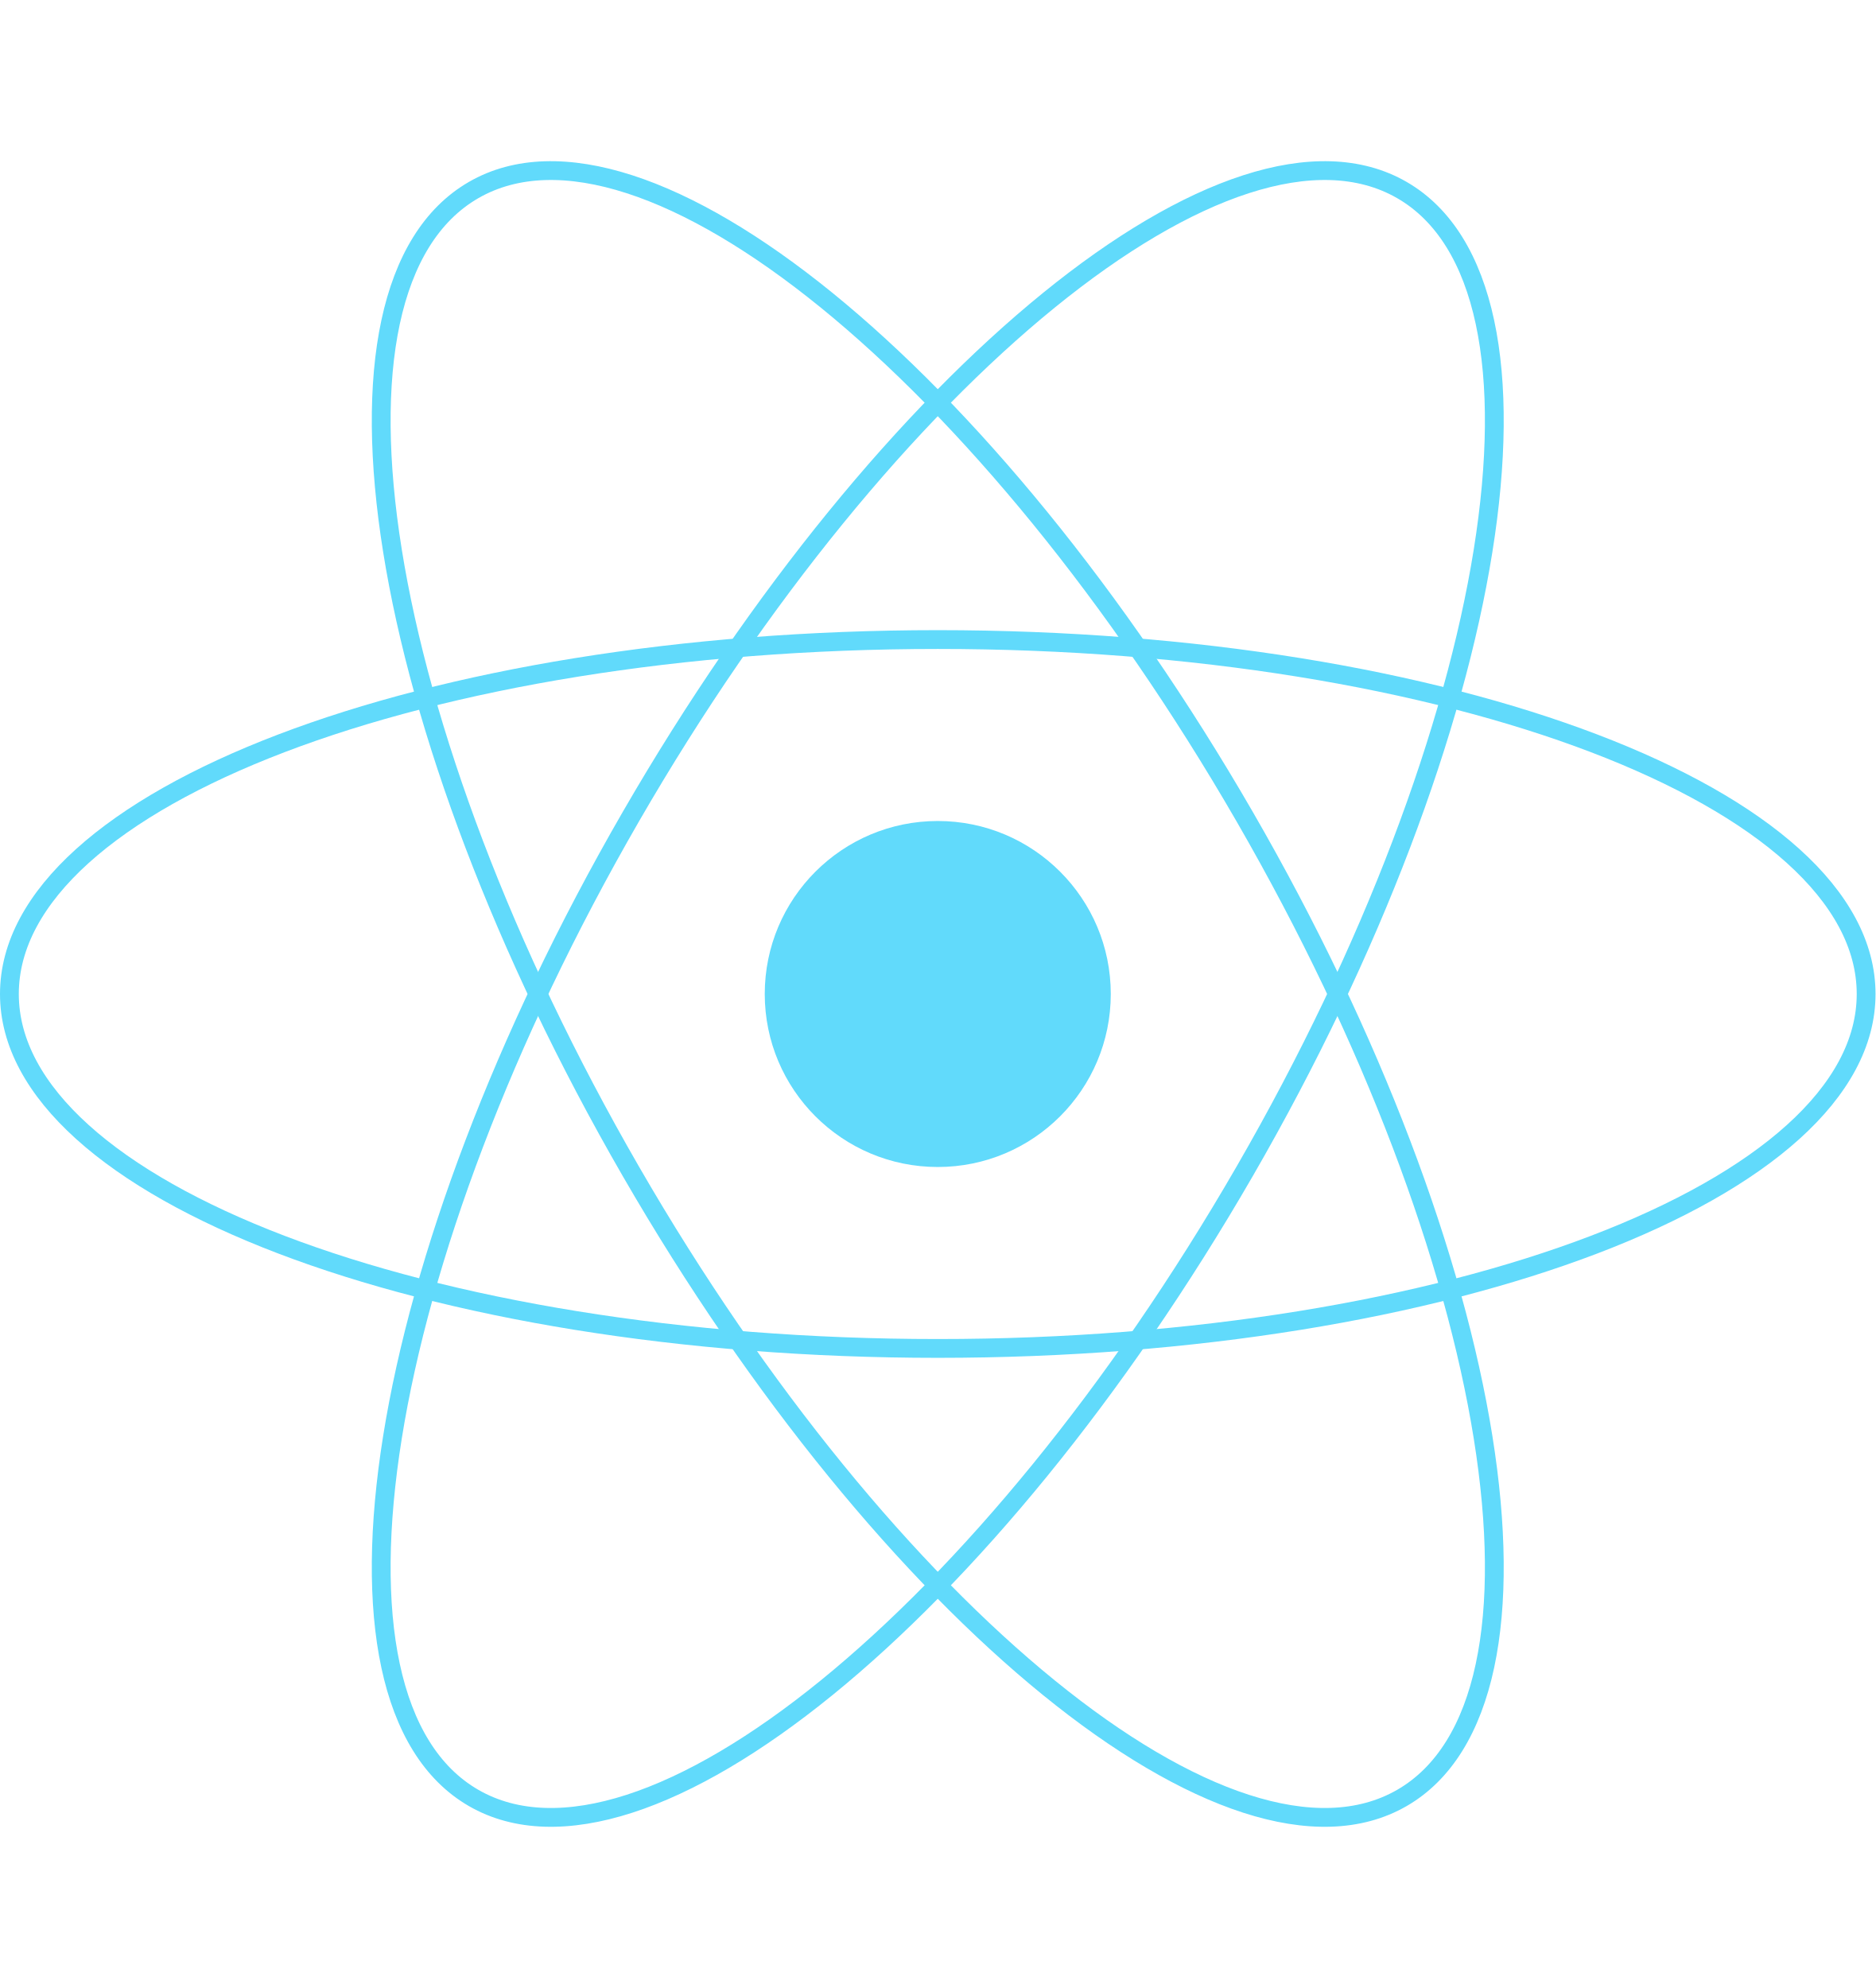
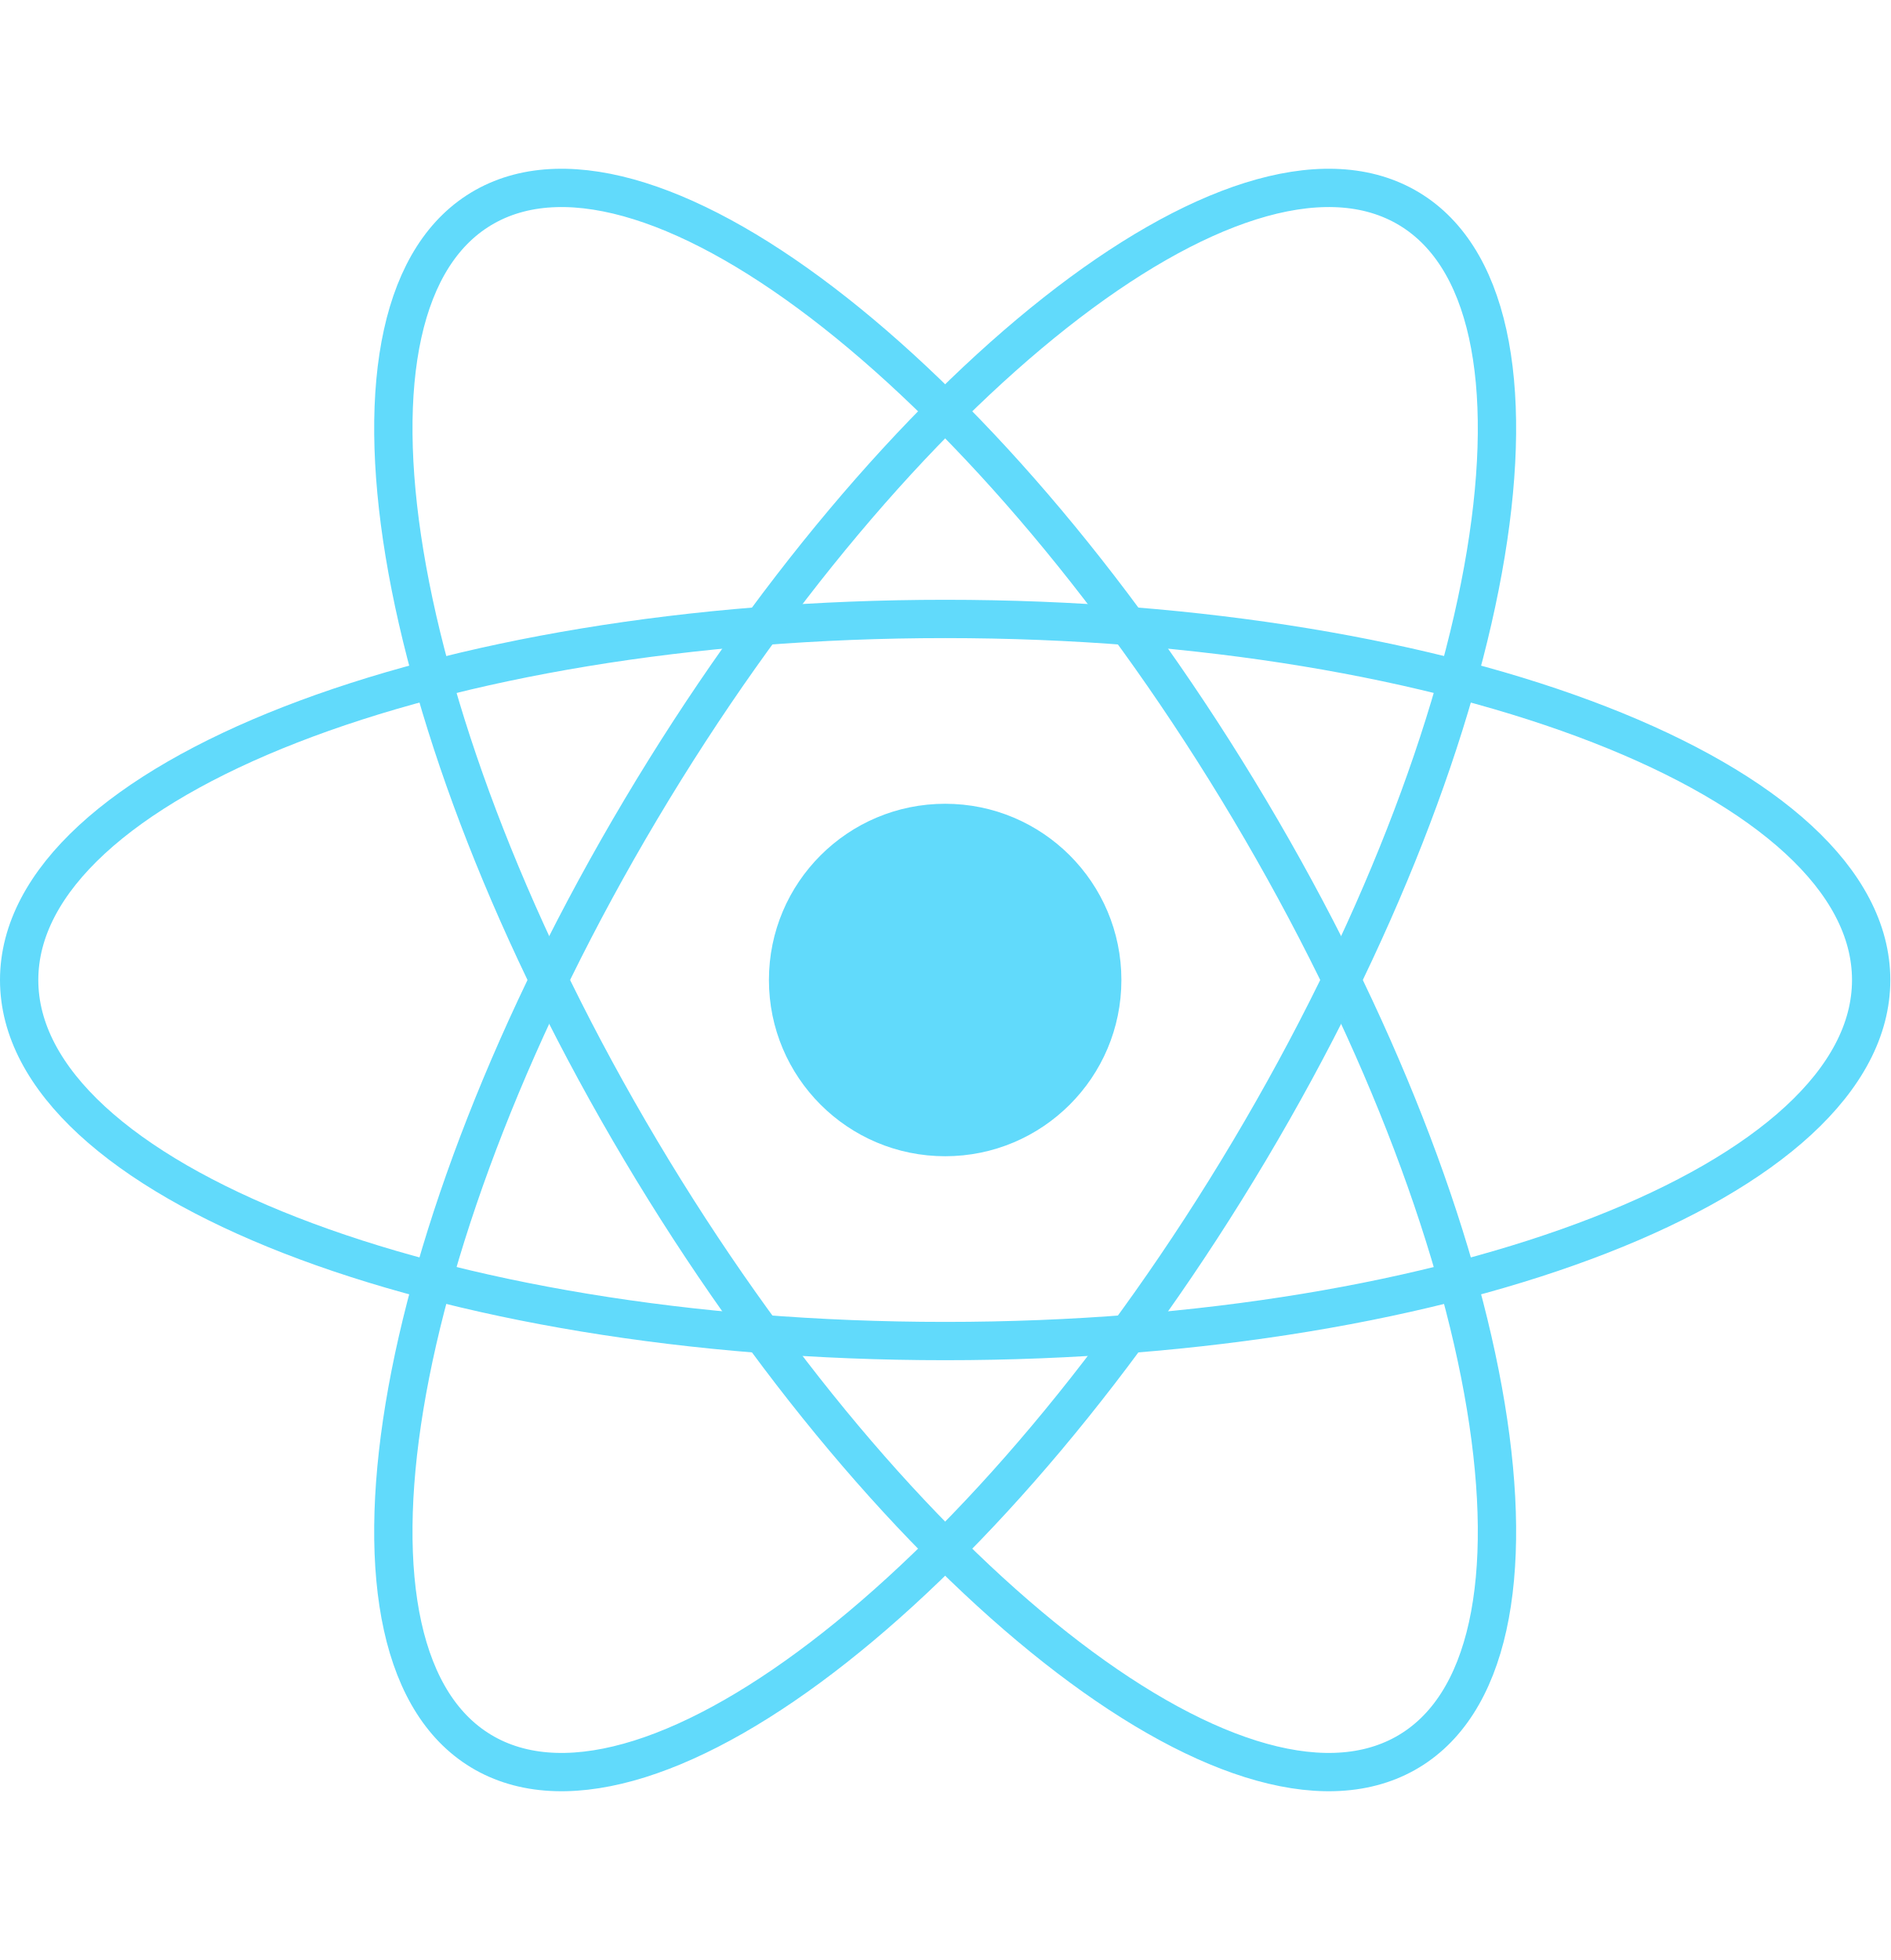
- <svg xmlns="http://www.w3.org/2000/svg" width="498.708" height="528.65" viewBox="0 0 498.708 528.65">
-   <g transform="translate(13.5 15.041)">
-     <circle cx="46.005" cy="46.005" r="46.005" transform="translate(189.849 203.279)" fill="#61dafb" />
-     <g transform="translate(-11 -11.626)">
-       <ellipse cx="246.854" cy="94.253" rx="246.854" ry="94.253" transform="translate(0 166.656)" fill="none" stroke="#61dafb" stroke-width="5" />
-       <ellipse cx="246.854" cy="94.253" rx="246.854" ry="94.253" transform="translate(205.053 0) rotate(60)" fill="none" stroke="#61dafb" stroke-width="5" />
-       <ellipse cx="246.854" cy="94.253" rx="246.854" ry="94.253" transform="translate(451.907 94.253) rotate(120)" fill="none" stroke="#61dafb" stroke-width="5" />
+ <svg xmlns="http://www.w3.org/2000/svg" width="493.466" height="511.655" viewBox="0 0 493.466 511.655">
+   <g id="react" transform="translate(16 21.149)">
+     <circle id="Ellipse_1" data-name="Ellipse 1" cx="46.005" cy="46.005" r="46.005" transform="translate(184.728 188.674)" fill="#61dafb" />
+     <g id="Group_1" data-name="Group 1" transform="translate(-11 -15.021)">
+       <ellipse id="Ellipse_2" data-name="Ellipse 2" cx="241.733" cy="94.253" rx="241.733" ry="94.253" transform="translate(0 155.446)" fill="none" stroke="#61dafb" stroke-width="10" />
+       <path id="Path_1" data-name="Path 1" d="M236.423.892C366.159-.822,470.8,38.558,470.145,88.849S363.789,181.3,234.053,183.012-.324,145.347.331,95.056,106.687,2.607,236.423.892Z" transform="translate(203.748 0) rotate(60)" fill="none" stroke="#61dafb" stroke-width="10" />
+       <path id="Path_2" data-name="Path 2" d="M233.428-.712C363.164,1,468.866,43.161,469.521,93.452S365.534,183.123,235.8,181.408.36,137.536-.294,87.245,103.692-2.426,233.428-.712Z" transform="translate(437.284 91.692) rotate(120)" fill="none" stroke="#61dafb" stroke-width="10" />
    </g>
  </g>
</svg>
